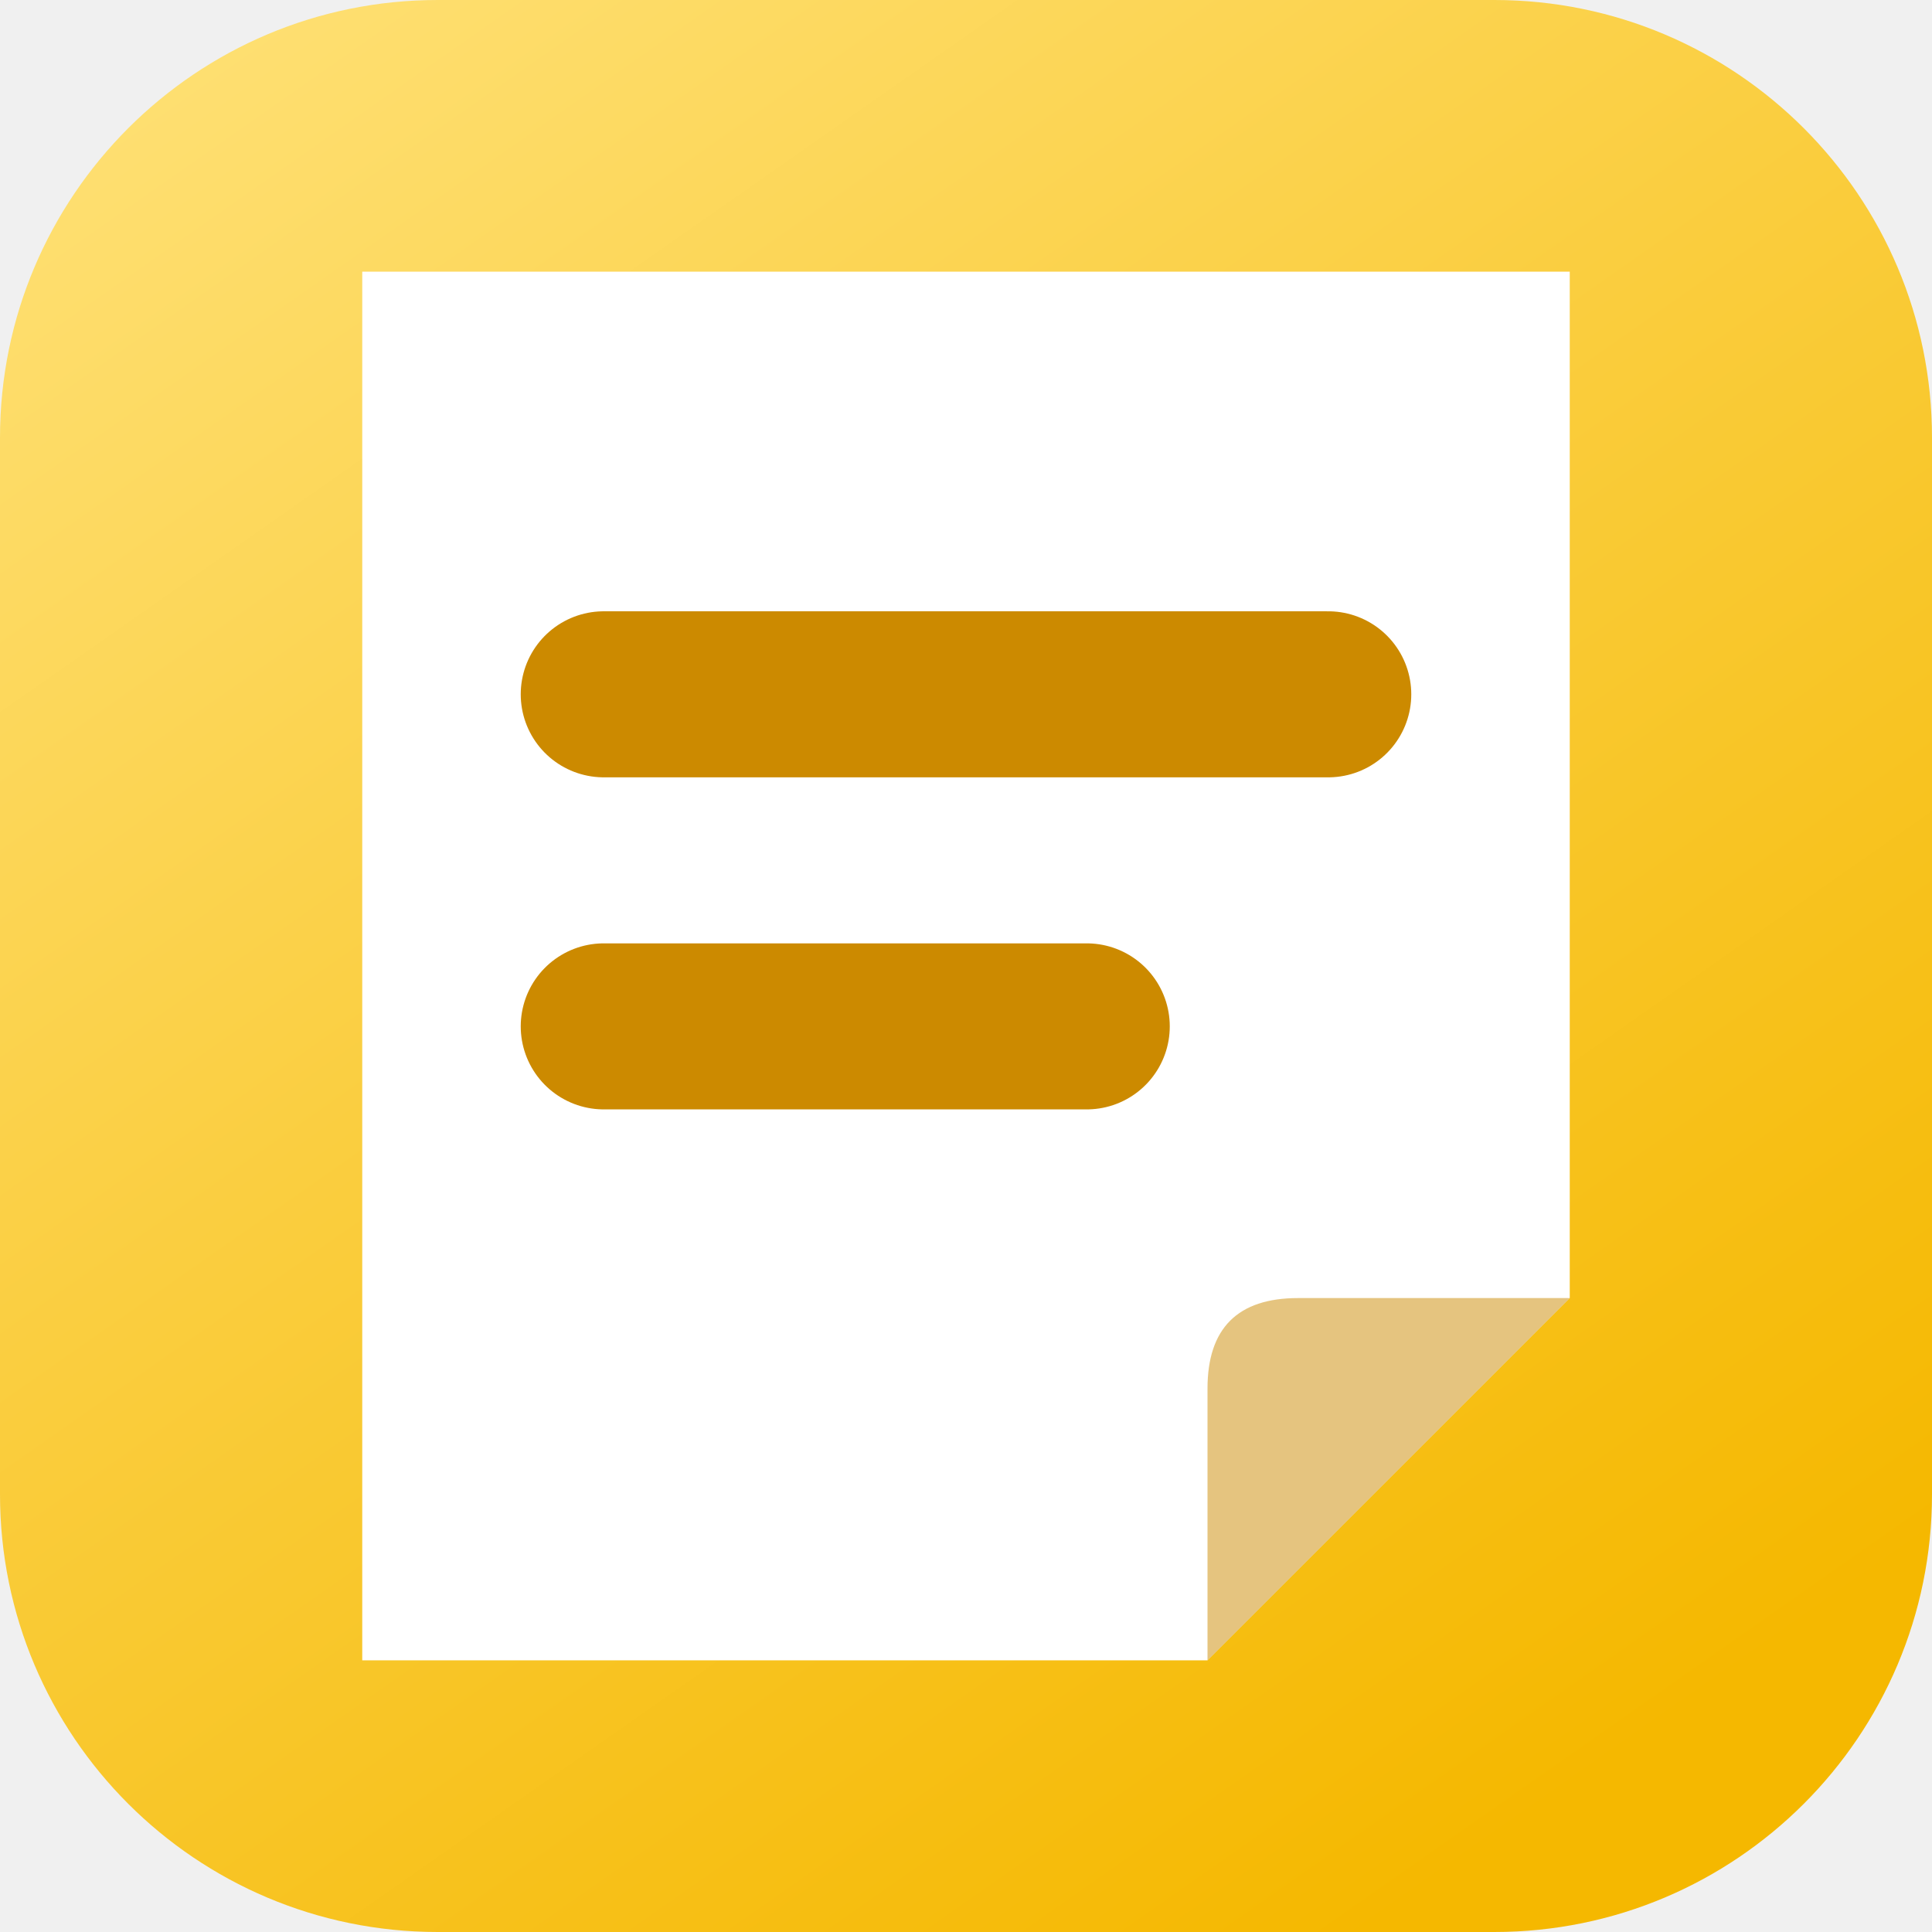
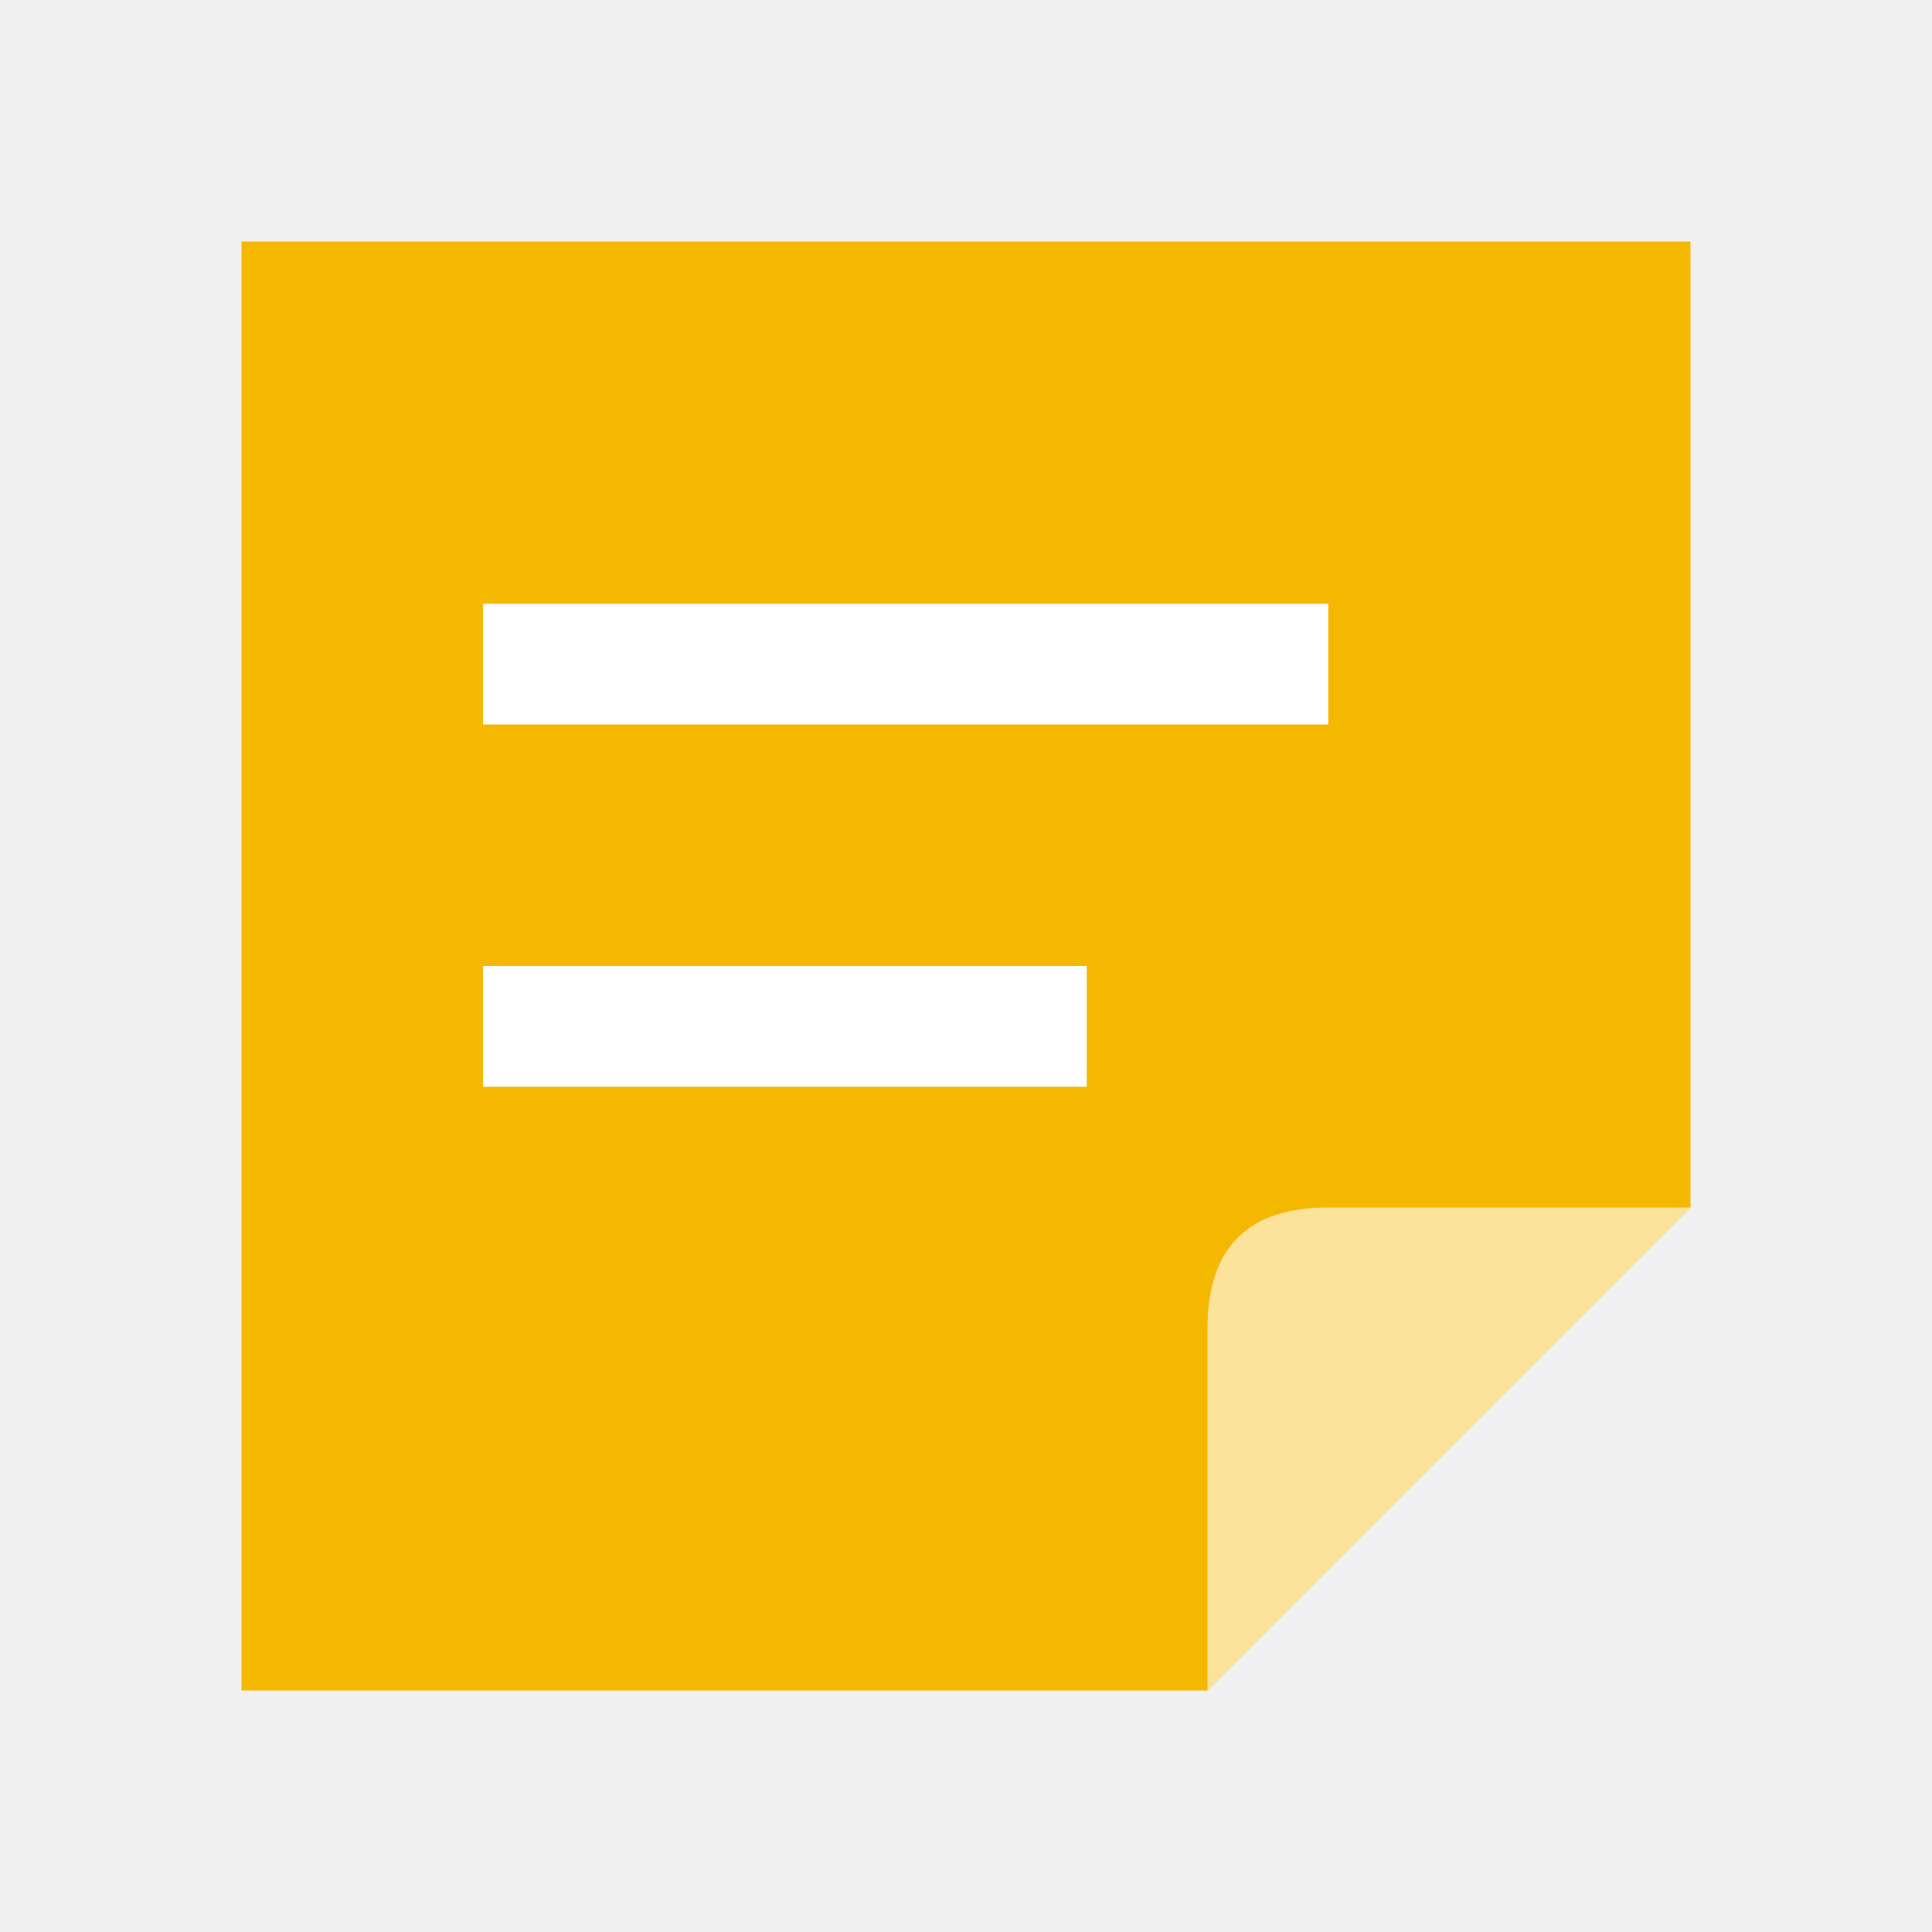
- <svg xmlns="http://www.w3.org/2000/svg" viewBox="0 0 256 256">
-   <defs>
-     <linearGradient id="hue" x1="0" y1="0" x2=".7" y2="1">
-       <stop offset="0" stop-color="#ffe27a" />
-       <stop offset="1" stop-color="#f5b800" />
-     </linearGradient>
-   </defs>
-   <rect width="256" height="256" rx="58" fill="url(#hue)" />
-   <path d="M48 36H208V172L160 220H48Z" fill="#fff" />
-   <path d="M208 172H172Q160 172 160 184V220Z" fill="#cc8a00" opacity=".5" />
-   <path d="M80 92H176M80 136H144" fill="none" stroke="#cc8a00" stroke-width="22" stroke-linecap="round" stroke-linejoin="round" opacity="1" />
+ <svg xmlns="http://www.w3.org/2000/svg" viewBox="0 0 16 16">
+   <path d="M2 2H14V10L10 14H2Z" fill="#f5b800" />
+   <path d="M14 10H11Q10 10 10 11V14Z" fill="#fff" fill-opacity=".6" />
+   <rect x="4" y="5" width="7" height="1" fill="#fff" />
+   <rect x="4" y="8" width="5" height="1" fill="#fff" />
</svg>
